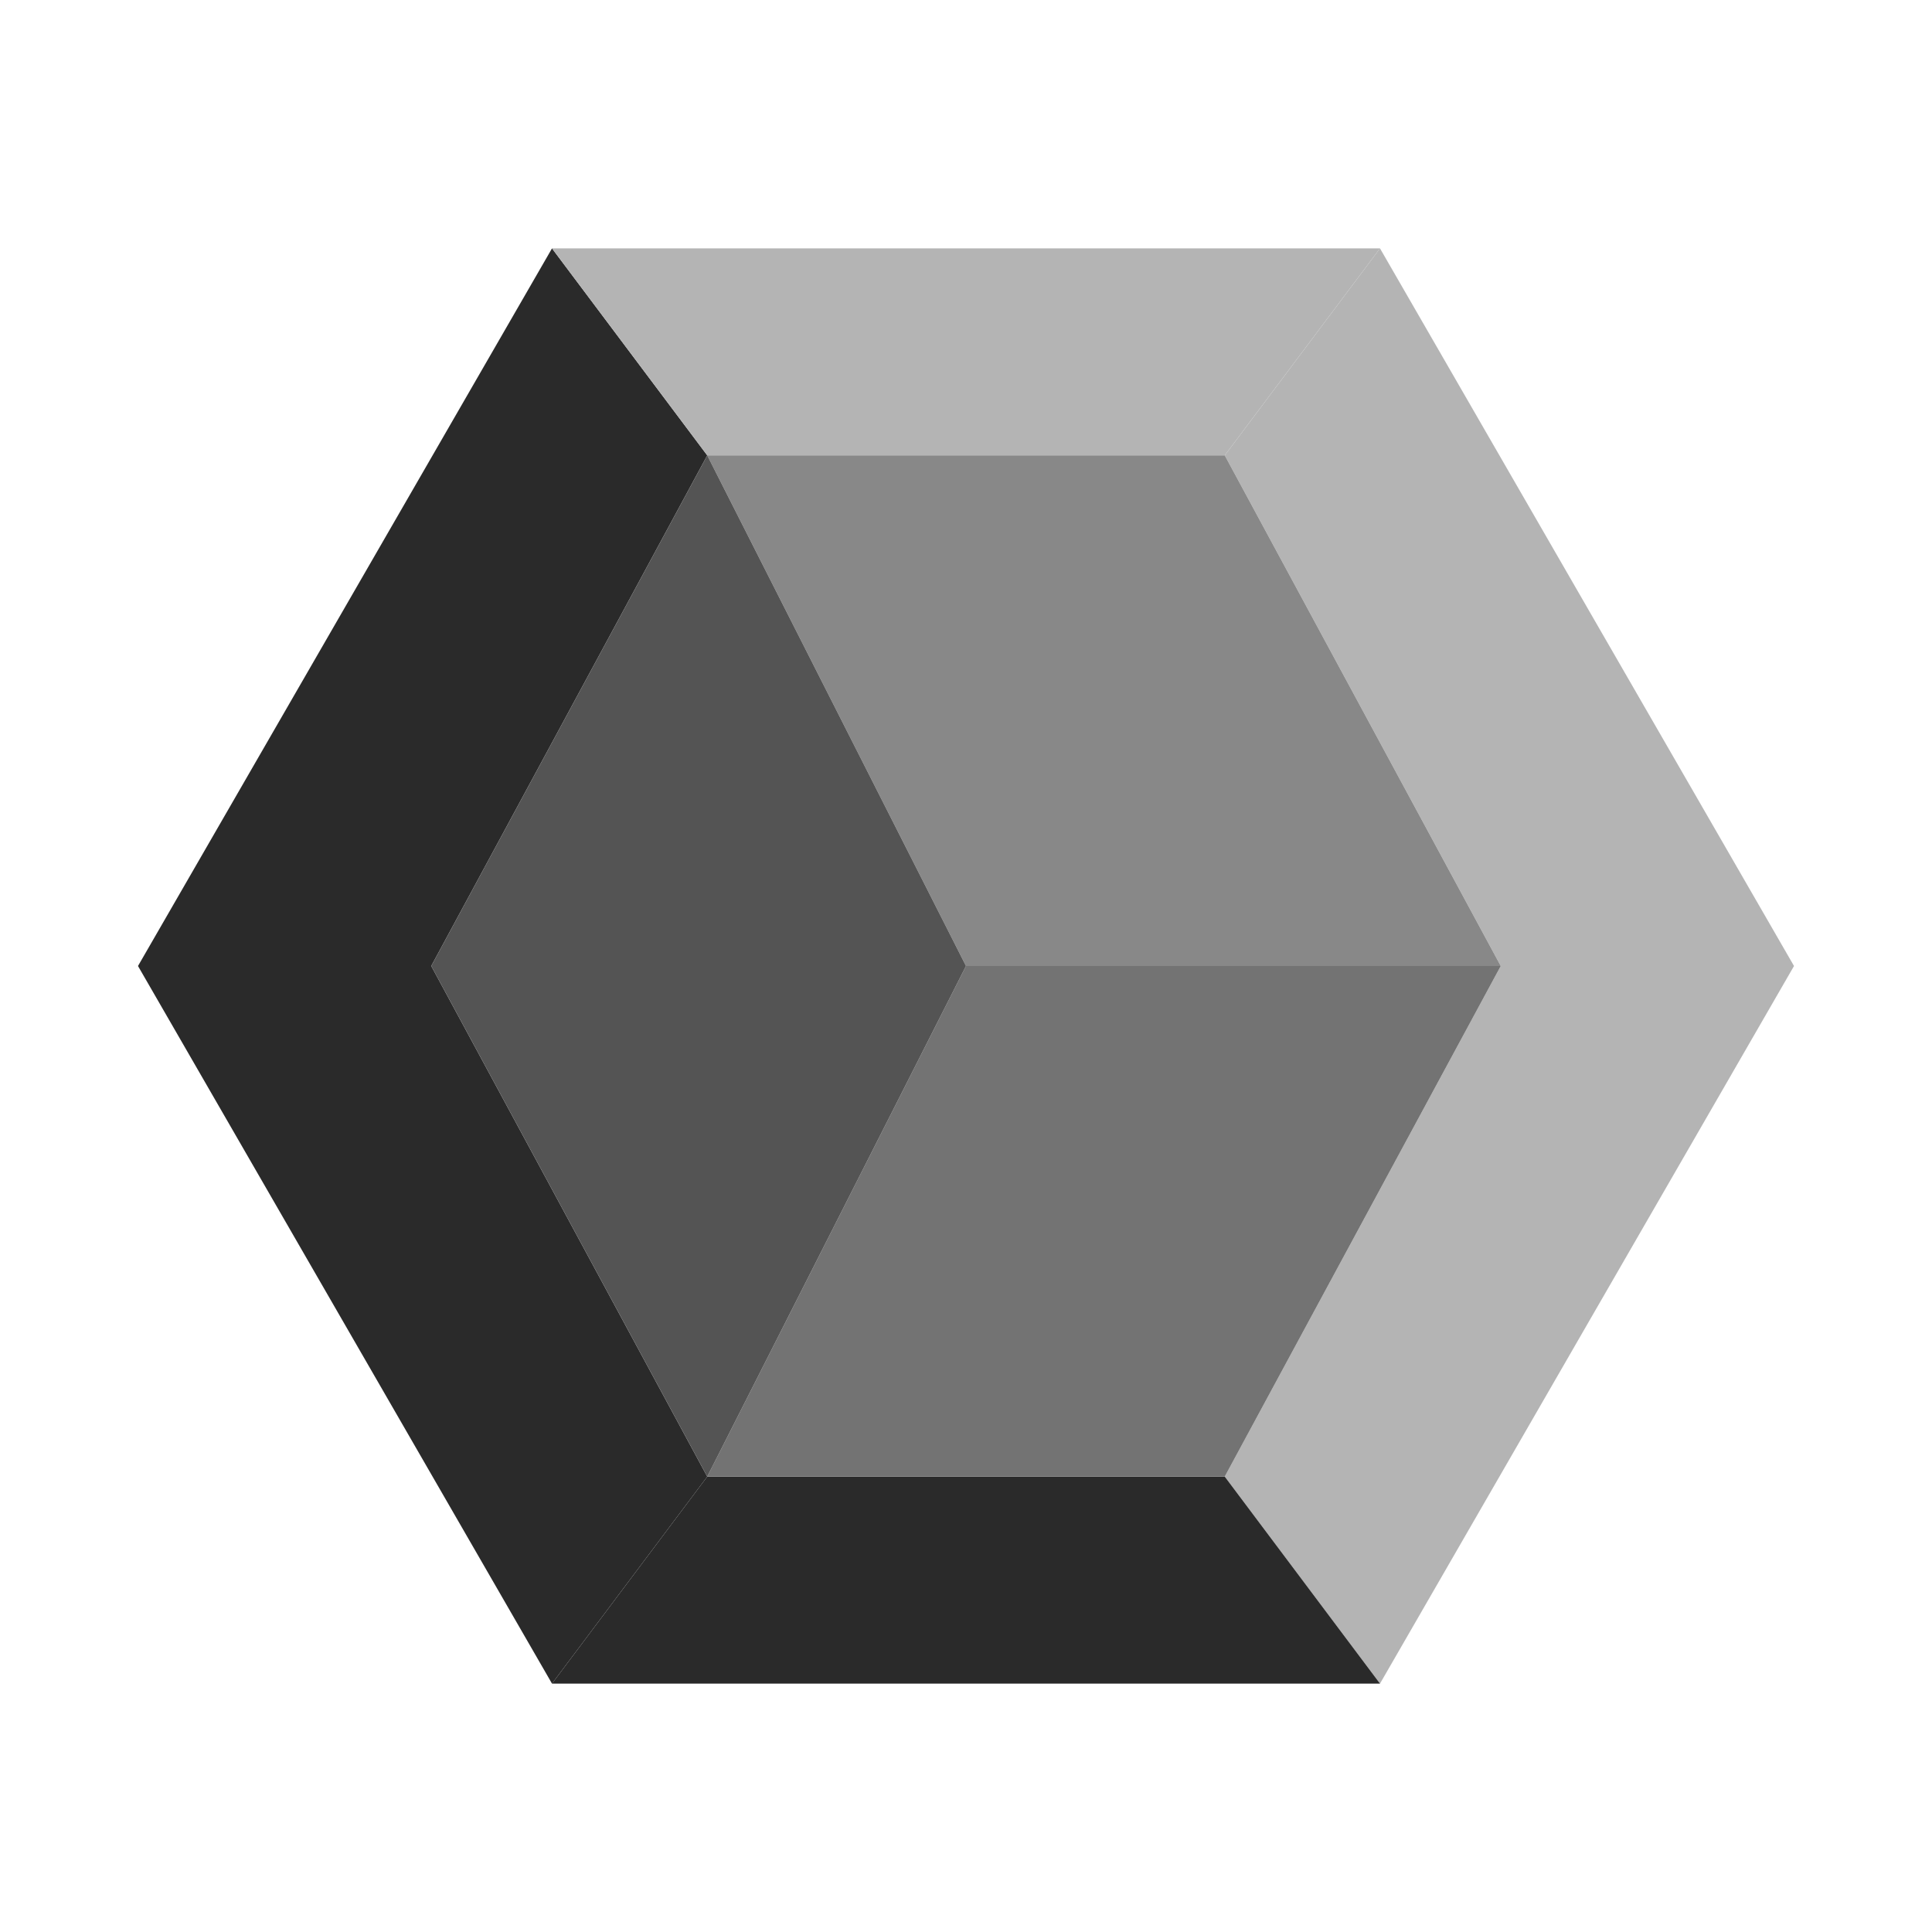
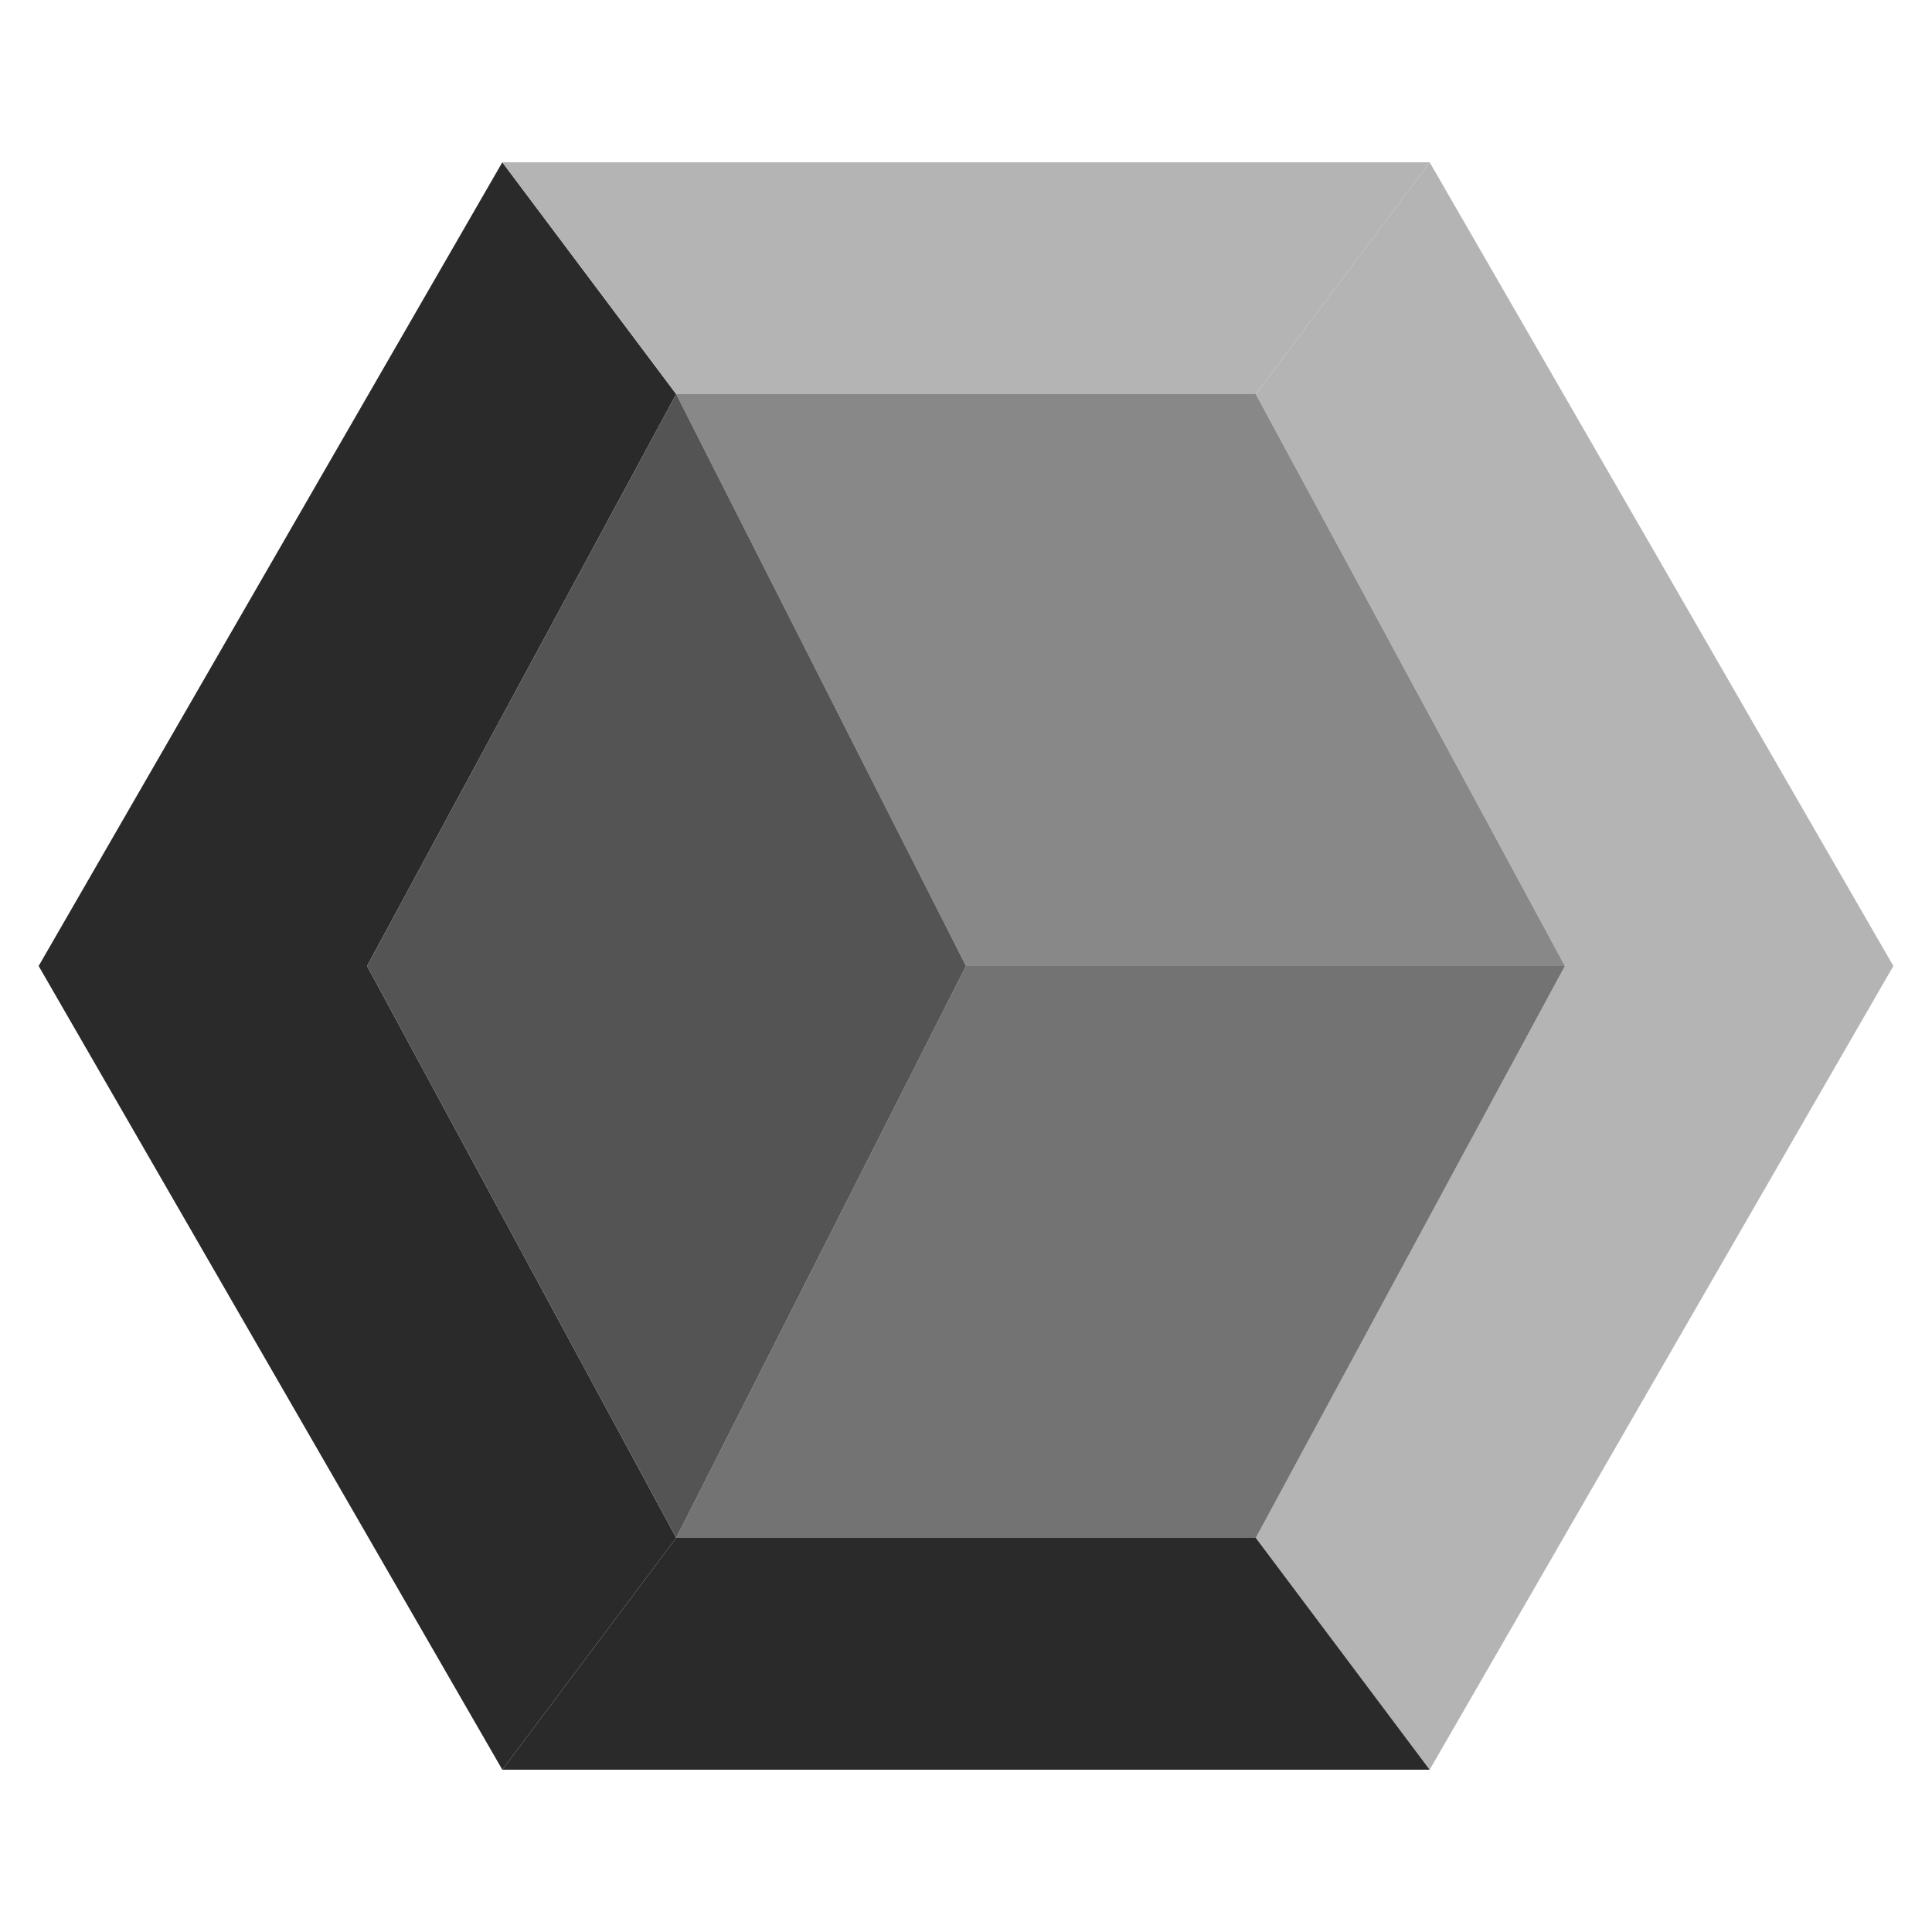
- <svg xmlns="http://www.w3.org/2000/svg" viewBox="4 4 56 56" width="64" height="64">
+ <svg xmlns="http://www.w3.org/2000/svg" viewBox="7 10 50 44" width="64" height="64">
  <polygon points="44,11.2 56,32 47.5,32 39.5,17.2" fill="#b4b4b4" />
  <polygon points="56,32 44,52.8 39.5,46.8 47.5,32" fill="#b4b4b4" />
  <polygon points="44,52.8 20,52.8 24.5,46.8 39.5,46.8" fill="#2a2a2a" />
  <polygon points="20,52.8 8,32 16.5,32 24.5,46.8" fill="#2a2a2a" />
  <polygon points="8,32 20,11.2 24.5,17.2 16.5,32" fill="#2a2a2a" />
  <polygon points="20,11.2 44,11.2 39.5,17.2 24.5,17.2" fill="#b4b4b4" />
  <polygon points="24.5,17.2 39.5,17.2 47.5,32 32,32" fill="#888888" />
  <polygon points="47.5,32 39.5,46.8 24.5,46.8 32,32" fill="#737373" />
  <polygon points="24.5,46.8 16.5,32 24.5,17.2 32,32" fill="#545454" />
</svg>
